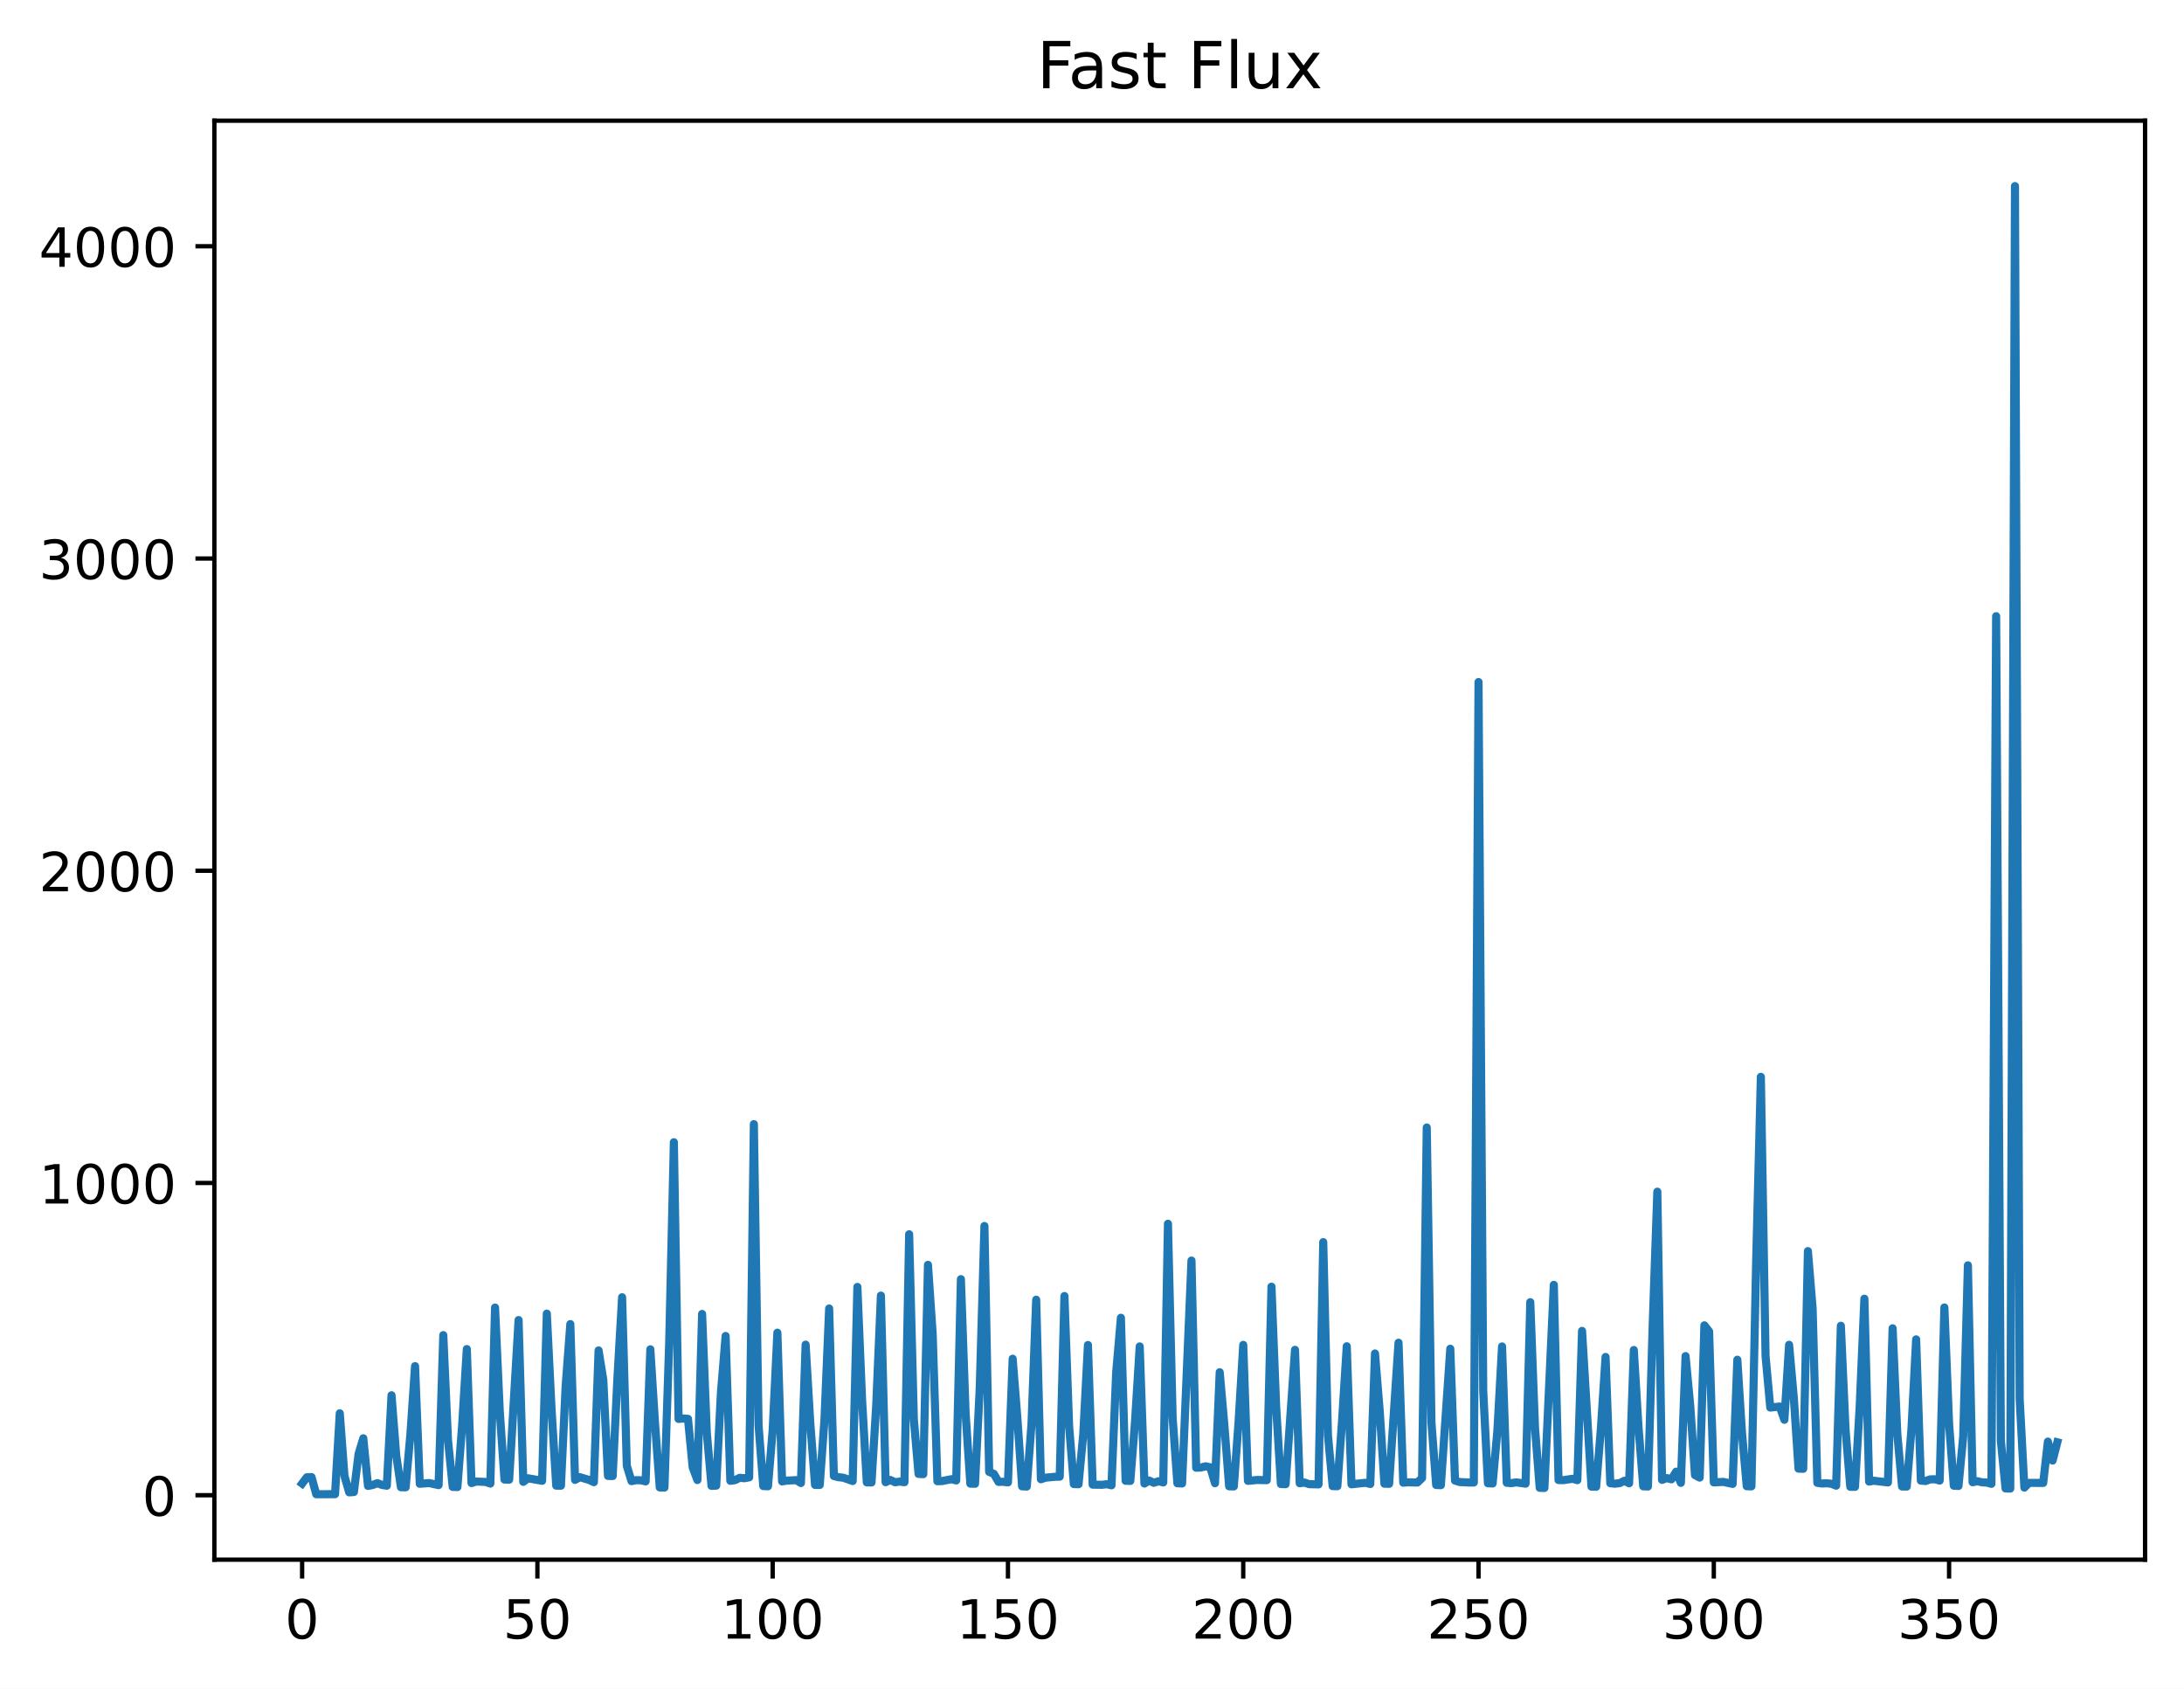
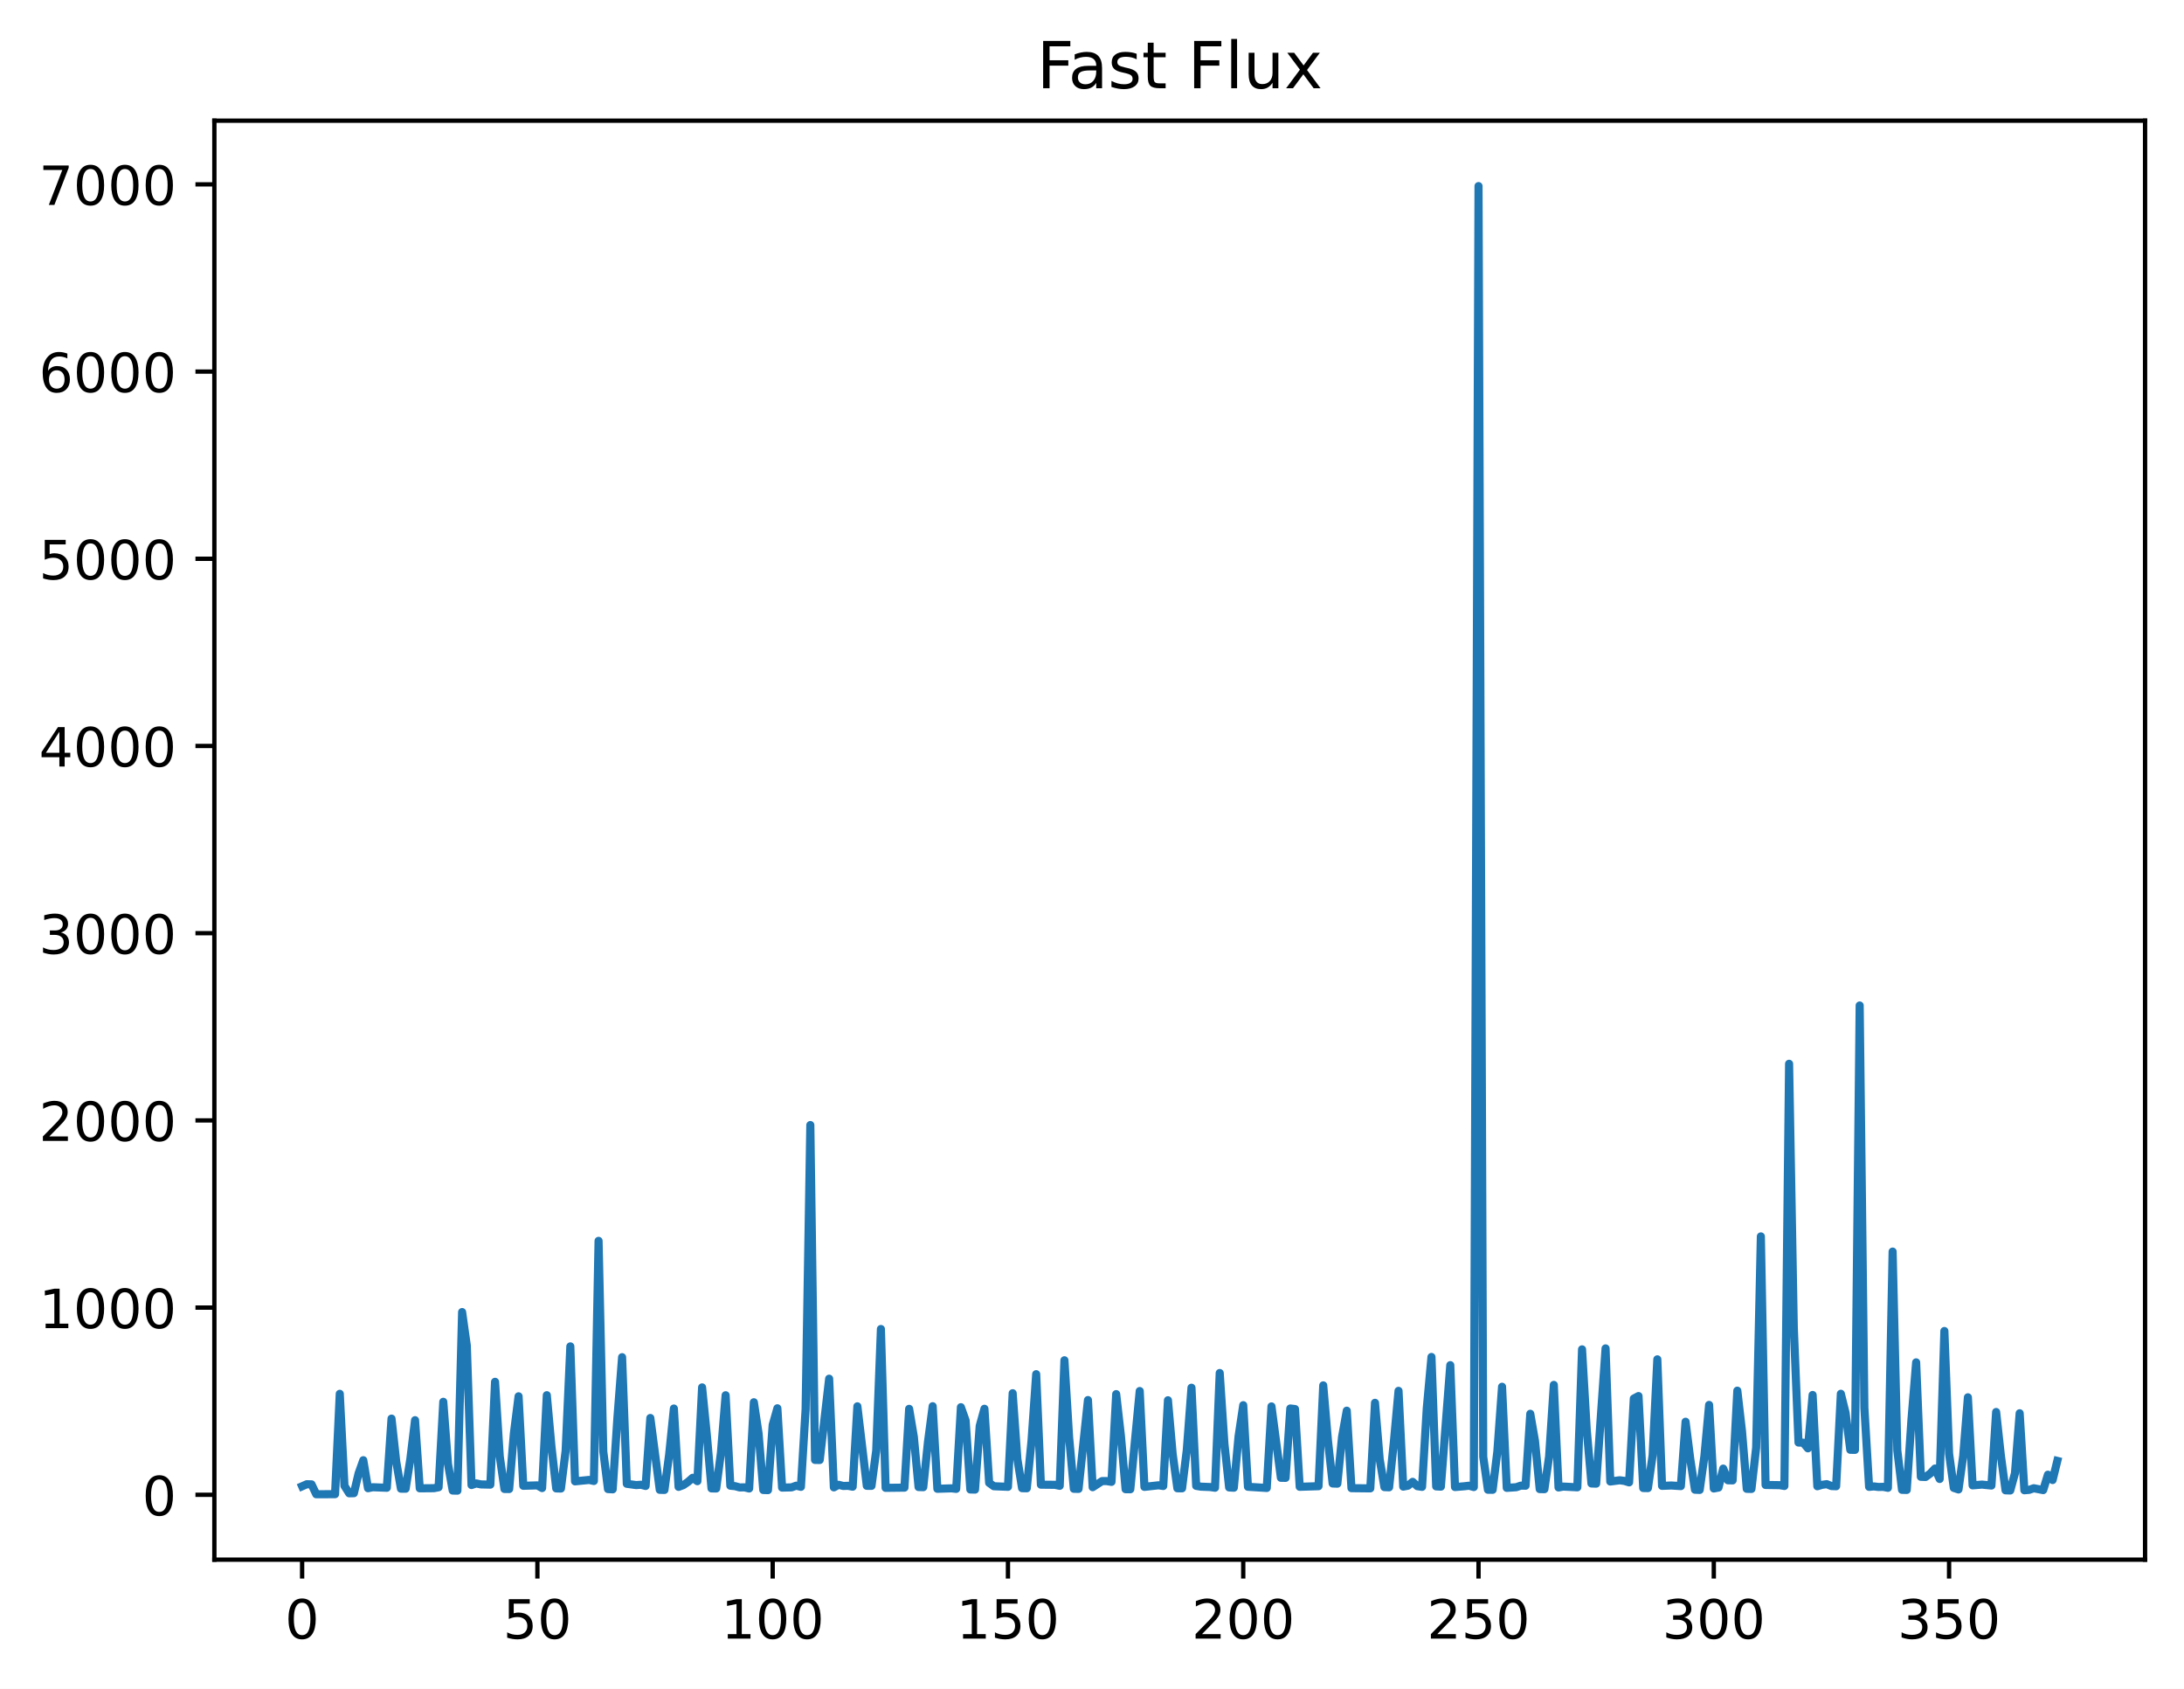
<svg xmlns="http://www.w3.org/2000/svg" xmlns:xlink="http://www.w3.org/1999/xlink" width="403.97pt" height="312.308pt" viewBox="0 0 403.97 312.308" version="1.1">
  <defs>
    <style type="text/css">*{stroke-linejoin: round; stroke-linecap: butt}</style>
  </defs>
  <g id="figure_1">
    <g id="patch_1">
      <path d="M 0 312.308  L 403.97 312.308  L 403.97 0  L 0 0  z " style="fill: #ffffff" />
    </g>
    <g id="axes_1">
      <g id="patch_2">
        <path d="M 39.65 288.43  L 396.77 288.43  L 396.77 22.318  L 39.65 22.318  z " style="fill: #ffffff" />
      </g>
      <g id="matplotlib.axis_1">
        <g id="xtick_1">
          <g id="line2d_1">
            <defs>
-               <path id="m4fea2260e2" d="M 0 0  L 0 3.5  " style="stroke: #000000; stroke-width: 0.8" />
+               <path id="mf1d2a4a526" d="M 0 0  L 0 3.5  " style="stroke: #000000; stroke-width: 0.8" />
            </defs>
            <g>
-               <use xlink:href="#m4fea2260e2" x="55.883" y="288.43" style="stroke: #000000; stroke-width: 0.8" />
+               <use xlink:href="#mf1d2a4a526" x="55.883" y="288.43" style="stroke: #000000; stroke-width: 0.8" />
            </g>
          </g>
          <g id="text_1">
            <g transform="translate(52.70148 303.0286) scale(0.1 -0.1)">
              <defs>
                <path id="DejaVuSans-30" d="M 2034 4250  Q 1547 4250 1301 3770  Q 1056 3291 1056 2328  Q 1056 1369 1301 889  Q 1547 409 2034 409  Q 2525 409 2770 889  Q 3016 1369 3016 2328  Q 3016 3291 2770 3770  Q 2525 4250 2034 4250  z M 2034 4750  Q 2819 4750 3233 4129  Q 3647 3509 3647 2328  Q 3647 1150 3233 529  Q 2819 -91 2034 -91  Q 1250 -91 836 529  Q 422 1150 422 2328  Q 422 3509 836 4129  Q 1250 4750 2034 4750  z " transform="scale(0.015625)" />
              </defs>
              <use xlink:href="#DejaVuSans-30" />
            </g>
          </g>
        </g>
        <g id="xtick_2">
          <g id="line2d_2">
            <g>
-               <use xlink:href="#m4fea2260e2" x="99.402" y="288.43" style="stroke: #000000; stroke-width: 0.8" />
+               <use xlink:href="#mf1d2a4a526" x="99.402" y="288.43" style="stroke: #000000; stroke-width: 0.8" />
            </g>
          </g>
          <g id="text_2">
            <g transform="translate(93.0396 303.0286) scale(0.1 -0.1)">
              <defs>
                <path id="DejaVuSans-35" d="M 691 4666  L 3169 4666  L 3169 4134  L 1269 4134  L 1269 2991  Q 1406 3038 1543 3061  Q 1681 3084 1819 3084  Q 2600 3084 3056 2656  Q 3513 2228 3513 1497  Q 3513 744 3044 326  Q 2575 -91 1722 -91  Q 1428 -91 1123 -41  Q 819 9 494 109  L 494 744  Q 775 591 1075 516  Q 1375 441 1709 441  Q 2250 441 2565 725  Q 2881 1009 2881 1497  Q 2881 1984 2565 2268  Q 2250 2553 1709 2553  Q 1456 2553 1204 2497  Q 953 2441 691 2322  L 691 4666  z " transform="scale(0.015625)" />
              </defs>
              <use xlink:href="#DejaVuSans-35" />
              <use xlink:href="#DejaVuSans-30" x="63.623" />
            </g>
          </g>
        </g>
        <g id="xtick_3">
          <g id="line2d_3">
            <g>
-               <use xlink:href="#m4fea2260e2" x="142.921" y="288.43" style="stroke: #000000; stroke-width: 0.8" />
+               <use xlink:href="#mf1d2a4a526" x="142.921" y="288.43" style="stroke: #000000; stroke-width: 0.8" />
            </g>
          </g>
          <g id="text_3">
            <g transform="translate(133.3777 303.0286) scale(0.1 -0.1)">
              <defs>
                <path id="DejaVuSans-31" d="M 794 531  L 1825 531  L 1825 4091  L 703 3866  L 703 4441  L 1819 4666  L 2450 4666  L 2450 531  L 3481 531  L 3481 0  L 794 0  L 794 531  z " transform="scale(0.015625)" />
              </defs>
              <use xlink:href="#DejaVuSans-31" />
              <use xlink:href="#DejaVuSans-30" x="63.623" />
              <use xlink:href="#DejaVuSans-30" x="127.246" />
            </g>
          </g>
        </g>
        <g id="xtick_4">
          <g id="line2d_4">
            <g>
-               <use xlink:href="#m4fea2260e2" x="186.441" y="288.43" style="stroke: #000000; stroke-width: 0.8" />
+               <use xlink:href="#mf1d2a4a526" x="186.441" y="288.43" style="stroke: #000000; stroke-width: 0.8" />
            </g>
          </g>
          <g id="text_4">
            <g transform="translate(176.8971 303.0286) scale(0.1 -0.1)">
              <use xlink:href="#DejaVuSans-31" />
              <use xlink:href="#DejaVuSans-35" x="63.623" />
              <use xlink:href="#DejaVuSans-30" x="127.246" />
            </g>
          </g>
        </g>
        <g id="xtick_5">
          <g id="line2d_5">
            <g>
-               <use xlink:href="#m4fea2260e2" x="229.96" y="288.43" style="stroke: #000000; stroke-width: 0.8" />
+               <use xlink:href="#mf1d2a4a526" x="229.96" y="288.43" style="stroke: #000000; stroke-width: 0.8" />
            </g>
          </g>
          <g id="text_5">
            <g transform="translate(220.4165 303.0286) scale(0.1 -0.1)">
              <defs>
                <path id="DejaVuSans-32" d="M 1228 531  L 3431 531  L 3431 0  L 469 0  L 469 531  Q 828 903 1448 1529  Q 2069 2156 2228 2338  Q 2531 2678 2651 2914  Q 2772 3150 2772 3378  Q 2772 3750 2511 3984  Q 2250 4219 1831 4219  Q 1534 4219 1204 4116  Q 875 4013 500 3803  L 500 4441  Q 881 4594 1212 4672  Q 1544 4750 1819 4750  Q 2544 4750 2975 4387  Q 3406 4025 3406 3419  Q 3406 3131 3298 2873  Q 3191 2616 2906 2266  Q 2828 2175 2409 1742  Q 1991 1309 1228 531  z " transform="scale(0.015625)" />
              </defs>
              <use xlink:href="#DejaVuSans-32" />
              <use xlink:href="#DejaVuSans-30" x="63.623" />
              <use xlink:href="#DejaVuSans-30" x="127.246" />
            </g>
          </g>
        </g>
        <g id="xtick_6">
          <g id="line2d_6">
            <g>
-               <use xlink:href="#m4fea2260e2" x="273.48" y="288.43" style="stroke: #000000; stroke-width: 0.8" />
+               <use xlink:href="#mf1d2a4a526" x="273.48" y="288.43" style="stroke: #000000; stroke-width: 0.8" />
            </g>
          </g>
          <g id="text_6">
            <g transform="translate(263.9359 303.0286) scale(0.1 -0.1)">
              <use xlink:href="#DejaVuSans-32" />
              <use xlink:href="#DejaVuSans-35" x="63.623" />
              <use xlink:href="#DejaVuSans-30" x="127.246" />
            </g>
          </g>
        </g>
        <g id="xtick_7">
          <g id="line2d_7">
            <g>
-               <use xlink:href="#m4fea2260e2" x="316.999" y="288.43" style="stroke: #000000; stroke-width: 0.8" />
+               <use xlink:href="#mf1d2a4a526" x="316.999" y="288.43" style="stroke: #000000; stroke-width: 0.8" />
            </g>
          </g>
          <g id="text_7">
            <g transform="translate(307.4552 303.0286) scale(0.1 -0.1)">
              <defs>
                <path id="DejaVuSans-33" d="M 2597 2516  Q 3050 2419 3304 2112  Q 3559 1806 3559 1356  Q 3559 666 3084 287  Q 2609 -91 1734 -91  Q 1441 -91 1130 -33  Q 819 25 488 141  L 488 750  Q 750 597 1062 519  Q 1375 441 1716 441  Q 2309 441 2620 675  Q 2931 909 2931 1356  Q 2931 1769 2642 2001  Q 2353 2234 1838 2234  L 1294 2234  L 1294 2753  L 1863 2753  Q 2328 2753 2575 2939  Q 2822 3125 2822 3475  Q 2822 3834 2567 4026  Q 2313 4219 1838 4219  Q 1578 4219 1281 4162  Q 984 4106 628 3988  L 628 4550  Q 988 4650 1302 4700  Q 1616 4750 1894 4750  Q 2613 4750 3031 4423  Q 3450 4097 3450 3541  Q 3450 3153 3228 2886  Q 3006 2619 2597 2516  z " transform="scale(0.015625)" />
              </defs>
              <use xlink:href="#DejaVuSans-33" />
              <use xlink:href="#DejaVuSans-30" x="63.623" />
              <use xlink:href="#DejaVuSans-30" x="127.246" />
            </g>
          </g>
        </g>
        <g id="xtick_8">
          <g id="line2d_8">
            <g>
-               <use xlink:href="#m4fea2260e2" x="360.518" y="288.43" style="stroke: #000000; stroke-width: 0.8" />
+               <use xlink:href="#mf1d2a4a526" x="360.518" y="288.43" style="stroke: #000000; stroke-width: 0.8" />
            </g>
          </g>
          <g id="text_8">
            <g transform="translate(350.9746 303.0286) scale(0.1 -0.1)">
              <use xlink:href="#DejaVuSans-33" />
              <use xlink:href="#DejaVuSans-35" x="63.623" />
              <use xlink:href="#DejaVuSans-30" x="127.246" />
            </g>
          </g>
        </g>
      </g>
      <g id="matplotlib.axis_2">
        <g id="ytick_1">
          <g id="line2d_9">
            <defs>
-               <path id="m0631830328" d="M 0 0  L -3.5 0  " style="stroke: #000000; stroke-width: 0.8" />
+               <path id="ma9f2d079c3" d="M 0 0  L -3.5 0  " style="stroke: #000000; stroke-width: 0.8" />
            </defs>
            <g>
-               <use xlink:href="#m0631830328" x="39.65" y="276.516" style="stroke: #000000; stroke-width: 0.8" />
+               <use xlink:href="#ma9f2d079c3" x="39.65" y="276.437" style="stroke: #000000; stroke-width: 0.8" />
            </g>
          </g>
          <g id="text_9">
-             <g transform="translate(26.2875 280.3149) scale(0.1 -0.1)">
+             <g transform="translate(26.2875 280.2367) scale(0.1 -0.1)">
              <use xlink:href="#DejaVuSans-30" />
            </g>
          </g>
        </g>
        <g id="ytick_2">
          <g id="line2d_10">
            <g>
-               <use xlink:href="#m0631830328" x="39.65" y="218.772" style="stroke: #000000; stroke-width: 0.8" />
+               <use xlink:href="#ma9f2d079c3" x="39.65" y="241.817" style="stroke: #000000; stroke-width: 0.8" />
            </g>
          </g>
          <g id="text_10">
-             <g transform="translate(7.2 222.5712) scale(0.1 -0.1)">
+             <g transform="translate(7.2 245.6163) scale(0.1 -0.1)">
              <use xlink:href="#DejaVuSans-31" />
              <use xlink:href="#DejaVuSans-30" x="63.623" />
              <use xlink:href="#DejaVuSans-30" x="127.246" />
              <use xlink:href="#DejaVuSans-30" x="190.869" />
            </g>
          </g>
        </g>
        <g id="ytick_3">
          <g id="line2d_11">
            <g>
-               <use xlink:href="#m0631830328" x="39.65" y="161.028" style="stroke: #000000; stroke-width: 0.8" />
+               <use xlink:href="#ma9f2d079c3" x="39.65" y="207.197" style="stroke: #000000; stroke-width: 0.8" />
            </g>
          </g>
          <g id="text_11">
-             <g transform="translate(7.2 164.8274) scale(0.1 -0.1)">
+             <g transform="translate(7.2 210.9958) scale(0.1 -0.1)">
              <use xlink:href="#DejaVuSans-32" />
              <use xlink:href="#DejaVuSans-30" x="63.623" />
              <use xlink:href="#DejaVuSans-30" x="127.246" />
              <use xlink:href="#DejaVuSans-30" x="190.869" />
            </g>
          </g>
        </g>
        <g id="ytick_4">
          <g id="line2d_12">
            <g>
-               <use xlink:href="#m0631830328" x="39.65" y="103.284" style="stroke: #000000; stroke-width: 0.8" />
+               <use xlink:href="#ma9f2d079c3" x="39.65" y="172.576" style="stroke: #000000; stroke-width: 0.8" />
            </g>
          </g>
          <g id="text_12">
-             <g transform="translate(7.2 107.0837) scale(0.1 -0.1)">
+             <g transform="translate(7.2 176.3754) scale(0.1 -0.1)">
              <use xlink:href="#DejaVuSans-33" />
              <use xlink:href="#DejaVuSans-30" x="63.623" />
              <use xlink:href="#DejaVuSans-30" x="127.246" />
              <use xlink:href="#DejaVuSans-30" x="190.869" />
            </g>
          </g>
        </g>
        <g id="ytick_5">
          <g id="line2d_13">
            <g>
-               <use xlink:href="#m0631830328" x="39.65" y="45.541" style="stroke: #000000; stroke-width: 0.8" />
+               <use xlink:href="#ma9f2d079c3" x="39.65" y="137.956" style="stroke: #000000; stroke-width: 0.8" />
            </g>
          </g>
          <g id="text_13">
-             <g transform="translate(7.2 49.33999) scale(0.1 -0.1)">
+             <g transform="translate(7.2 141.755) scale(0.1 -0.1)">
              <defs>
                <path id="DejaVuSans-34" d="M 2419 4116  L 825 1625  L 2419 1625  L 2419 4116  z M 2253 4666  L 3047 4666  L 3047 1625  L 3713 1625  L 3713 1100  L 3047 1100  L 3047 0  L 2419 0  L 2419 1100  L 313 1100  L 313 1709  L 2253 4666  z " transform="scale(0.015625)" />
              </defs>
              <use xlink:href="#DejaVuSans-34" />
              <use xlink:href="#DejaVuSans-30" x="63.623" />
              <use xlink:href="#DejaVuSans-30" x="127.246" />
              <use xlink:href="#DejaVuSans-30" x="190.869" />
            </g>
          </g>
        </g>
-       </g>
-       <g id="line2d_14">
-         <path d="M 55.883 274.355  L 56.753 273.197  L 57.624 273.162  L 58.494 276.334  L 61.975 276.319  L 62.846 261.366  L 63.716 272.96  L 64.587 275.982  L 65.457 275.925  L 66.327 268.871  L 67.198 265.983  L 68.068 274.794  L 68.939 274.62  L 69.809 274.28  L 70.679 274.617  L 71.55 274.752  L 72.42 258.029  L 73.29 269.157  L 74.161 275.034  L 75.031 275.049  L 75.902 265.34  L 76.772 252.644  L 77.642 274.398  L 79.383 274.265  L 81.124 274.646  L 81.994 246.907  L 82.865 266.326  L 83.735 274.974  L 84.606 275.003  L 85.476 263.699  L 86.346 249.483  L 87.217 274.268  L 88.087 273.981  L 89.828 274.06  L 90.698 274.362  L 91.569 241.81  L 92.439 260.954  L 93.309 273.608  L 94.18 273.643  L 95.921 244.121  L 96.791 274.038  L 97.661 273.379  L 100.272 273.843  L 101.143 242.931  L 102.013 260.487  L 102.884 274.744  L 103.754 274.752  L 104.624 256.378  L 105.495 244.865  L 106.365 273.677  L 107.236 273.176  L 108.976 273.688  L 109.847 274.102  L 110.717 249.738  L 111.588 255.165  L 112.458 272.945  L 113.328 272.967  L 114.199 254.921  L 115.069 239.903  L 115.939 271.077  L 116.81 273.909  L 117.68 273.727  L 118.551 273.753  L 119.421 273.953  L 120.291 249.533  L 121.162 263.271  L 122.032 275.073  L 122.903 275.089  L 123.773 248.502  L 124.643 211.234  L 125.514 262.403  L 126.384 262.321  L 127.255 262.389  L 128.125 271.36  L 128.995 273.707  L 129.866 242.992  L 130.736 265.003  L 131.606 274.781  L 132.477 274.742  L 133.347 257.574  L 134.218 247.065  L 135.088 273.847  L 135.958 273.725  L 136.829 273.292  L 137.699 273.369  L 138.57 273.208  L 139.44 207.887  L 140.31 263.614  L 141.181 274.823  L 142.051 274.856  L 142.921 264.46  L 143.792 246.458  L 144.662 273.952  L 145.533 273.811  L 147.273 273.723  L 148.144 274.26  L 149.014 248.669  L 149.885 263.302  L 150.755 274.606  L 151.625 274.614  L 152.496 262.602  L 153.366 241.983  L 154.237 272.96  L 155.107 273.183  L 155.977 273.275  L 157.718 273.889  L 158.588 237.993  L 159.459 258.87  L 160.329 274.141  L 161.2 274.157  L 162.07 259.942  L 162.94 239.598  L 163.811 274.102  L 164.681 273.692  L 165.552 274.112  L 166.422 273.987  L 167.292 274.105  L 168.163 228.257  L 169.033 262.535  L 169.903 272.568  L 170.774 272.619  L 171.644 233.911  L 172.515 246.651  L 173.385 273.92  L 174.255 273.894  L 175.996 273.549  L 176.867 273.783  L 177.737 236.557  L 178.607 261.414  L 179.478 274.369  L 180.348 274.397  L 181.219 256.728  L 182.089 226.727  L 182.959 272.197  L 183.83 272.563  L 184.7 274.046  L 185.57 274.036  L 186.441 274.143  L 187.311 251.275  L 188.182 262.262  L 189.052 274.866  L 189.922 274.909  L 190.793 263.363  L 191.663 240.36  L 192.534 273.56  L 193.404 273.266  L 195.145 273.105  L 196.015 273.082  L 196.886 239.677  L 197.756 263.81  L 198.626 274.454  L 199.497 274.476  L 200.367 265.261  L 201.237 248.736  L 202.108 274.561  L 203.849 274.585  L 204.719 274.476  L 205.589 274.678  L 206.46 253.785  L 207.33 243.701  L 208.201 273.843  L 209.071 273.868  L 209.941 262.949  L 210.812 248.995  L 211.682 274.354  L 212.552 273.799  L 213.423 274.214  L 214.293 273.928  L 215.164 274.147  L 216.034 226.313  L 216.904 262.243  L 217.775 274.305  L 218.645 274.338  L 220.386 233.122  L 221.256 271.429  L 222.127 271.391  L 222.997 271.167  L 223.868 271.353  L 224.738 274.297  L 225.608 253.769  L 226.479 263.671  L 227.349 274.869  L 228.219 274.883  L 229.09 263.025  L 229.96 248.709  L 230.831 273.857  L 232.571 273.69  L 234.312 273.732  L 235.183 237.952  L 236.053 260.241  L 236.923 274.441  L 237.794 274.474  L 239.534 249.626  L 240.405 274.302  L 241.275 274.168  L 242.146 274.468  L 243.886 274.512  L 244.757 229.712  L 245.627 265.399  L 246.498 274.83  L 247.368 274.846  L 248.238 262.75  L 249.109 248.97  L 249.979 274.49  L 252.59 274.212  L 253.461 274.439  L 254.331 250.304  L 255.201 260.911  L 256.072 274.379  L 256.942 274.408  L 258.683 248.311  L 259.553 274.193  L 260.424 274.125  L 262.165 274.169  L 263.035 273.335  L 263.905 208.511  L 264.776 263.149  L 265.646 274.619  L 266.517 274.657  L 268.257 249.429  L 269.128 273.802  L 269.998 274.081  L 271.739 274.163  L 272.609 274.164  L 273.48 126.128  L 274.35 257.262  L 275.22 274.302  L 276.091 274.336  L 276.961 264.681  L 277.832 249  L 278.702 274.212  L 279.572 274.277  L 280.443 274.139  L 282.183 274.375  L 283.054 240.816  L 283.924 264.035  L 284.795 275.145  L 285.665 275.171  L 287.406 237.608  L 288.276 273.706  L 289.147 273.727  L 290.887 273.476  L 291.758 273.727  L 292.628 246.129  L 294.369 274.919  L 295.239 274.945  L 296.11 264.234  L 296.98 250.945  L 297.85 274.298  L 298.721 274.382  L 299.591 274.275  L 300.462 273.839  L 301.332 274.308  L 302.202 249.659  L 303.073 263.949  L 303.943 274.863  L 304.814 274.899  L 305.684 245.398  L 306.554 220.381  L 307.425 273.672  L 308.295 273.344  L 309.165 273.571  L 310.036 272.155  L 310.906 274.232  L 311.777 250.784  L 312.647 260.03  L 313.517 272.791  L 314.388 273.254  L 315.258 245.098  L 316.129 246.22  L 316.999 274.141  L 318.74 274.049  L 320.481 274.421  L 321.351 251.458  L 322.221 265.076  L 323.092 274.848  L 323.962 274.871  L 324.832 233.314  L 325.703 199.139  L 326.573 250.808  L 327.444 260.301  L 329.184 260.117  L 330.055 262.563  L 330.925 248.695  L 331.796 258.471  L 332.666 271.602  L 333.536 271.623  L 334.407 231.371  L 335.277 241.966  L 336.148 274.22  L 337.018 274.348  L 337.888 274.301  L 338.759 274.4  L 339.629 274.747  L 340.499 245.177  L 341.37 264.41  L 342.24 274.954  L 343.111 274.966  L 343.981 260.176  L 344.851 240.176  L 345.722 273.986  L 346.592 273.833  L 349.203 274.15  L 350.074 245.645  L 350.944 265.197  L 351.814 274.894  L 352.685 274.913  L 353.555 264.352  L 354.426 247.693  L 355.296 273.812  L 356.166 273.885  L 357.037 273.576  L 357.907 273.565  L 358.778 273.805  L 359.648 241.791  L 360.518 263.304  L 361.389 274.752  L 362.259 274.8  L 363.13 265.674  L 364 233.993  L 364.87 274.114  L 365.741 273.917  L 366.611 274.126  L 367.481 274.172  L 368.352 274.404  L 369.222 113.956  L 370.093 266.474  L 370.963 275.26  L 371.833 275.284  L 372.704 34.414  L 373.574 258.724  L 374.445 275.102  L 375.315 274.231  L 377.056 274.237  L 377.926 274.24  L 378.796 266.597  L 379.667 270.103  L 380.537 266.723  L 380.537 266.723  " clip-path="url(#pb87faacc0f)" style="fill: none; stroke: #1f77b4; stroke-width: 1.5; stroke-linecap: square" />
+         <g id="ytick_6">
+           <g id="line2d_14">
+             <g>
+               <use xlink:href="#ma9f2d079c3" x="39.65" y="103.335" style="stroke: #000000; stroke-width: 0.8" />
+             </g>
+           </g>
+           <g id="text_14">
+             <g transform="translate(7.2 107.1346) scale(0.1 -0.1)">
+               <use xlink:href="#DejaVuSans-35" />
+               <use xlink:href="#DejaVuSans-30" x="63.623" />
+               <use xlink:href="#DejaVuSans-30" x="127.246" />
+               <use xlink:href="#DejaVuSans-30" x="190.869" />
+             </g>
+           </g>
+         </g>
+         <g id="ytick_7">
+           <g id="line2d_15">
+             <g>
+               <use xlink:href="#ma9f2d079c3" x="39.65" y="68.715" style="stroke: #000000; stroke-width: 0.8" />
+             </g>
+           </g>
+           <g id="text_15">
+             <g transform="translate(7.2 72.51413) scale(0.1 -0.1)">
+               <defs>
+                 <path id="DejaVuSans-36" d="M 2113 2584  Q 1688 2584 1439 2293  Q 1191 2003 1191 1497  Q 1191 994 1439 701  Q 1688 409 2113 409  Q 2538 409 2786 701  Q 3034 994 3034 1497  Q 3034 2003 2786 2293  Q 2538 2584 2113 2584  z M 3366 4563  L 3366 3988  Q 3128 4100 2886 4159  Q 2644 4219 2406 4219  Q 1781 4219 1451 3797  Q 1122 3375 1075 2522  Q 1259 2794 1537 2939  Q 1816 3084 2150 3084  Q 2853 3084 3261 2657  Q 3669 2231 3669 1497  Q 3669 778 3244 343  Q 2819 -91 2113 -91  Q 1303 -91 875 529  Q 447 1150 447 2328  Q 447 3434 972 4092  Q 1497 4750 2381 4750  Q 2619 4750 2861 4703  Q 3103 4656 3366 4563  z " transform="scale(0.015625)" />
+               </defs>
+               <use xlink:href="#DejaVuSans-36" />
+               <use xlink:href="#DejaVuSans-30" x="63.623" />
+               <use xlink:href="#DejaVuSans-30" x="127.246" />
+               <use xlink:href="#DejaVuSans-30" x="190.869" />
+             </g>
+           </g>
+         </g>
+         <g id="ytick_8">
+           <g id="line2d_16">
+             <g>
+               <use xlink:href="#ma9f2d079c3" x="39.65" y="34.094" style="stroke: #000000; stroke-width: 0.8" />
+             </g>
+           </g>
+           <g id="text_16">
+             <g transform="translate(7.2 37.89371) scale(0.1 -0.1)">
+               <defs>
+                 <path id="DejaVuSans-37" d="M 525 4666  L 3525 4666  L 3525 4397  L 1831 0  L 1172 0  L 2766 4134  L 525 4134  L 525 4666  z " transform="scale(0.015625)" />
+               </defs>
+               <use xlink:href="#DejaVuSans-37" />
+               <use xlink:href="#DejaVuSans-30" x="63.623" />
+               <use xlink:href="#DejaVuSans-30" x="127.246" />
+               <use xlink:href="#DejaVuSans-30" x="190.869" />
+             </g>
+           </g>
+         </g>
+       </g>
+       <g id="line2d_17">
+         <path d="M 55.883 274.864  L 56.753 274.479  L 57.624 274.505  L 58.494 276.334  L 61.975 276.32  L 62.846 257.761  L 63.716 274.783  L 64.587 276.156  L 65.457 276.139  L 66.327 272.481  L 67.198 270.041  L 68.068 275.218  L 68.939 275.035  L 71.55 275.134  L 72.42 262.348  L 73.29 270.306  L 74.161 275.301  L 75.031 275.308  L 75.902 269.814  L 76.772 262.639  L 77.642 275.237  L 80.254 275.212  L 81.124 275.043  L 81.994 259.237  L 82.865 270.732  L 83.735 275.649  L 84.606 275.669  L 85.476 242.64  L 86.346 248.849  L 87.217 274.629  L 88.087 274.333  L 88.957 274.513  L 90.698 274.554  L 91.569 255.543  L 92.439 269.346  L 93.309 275.356  L 94.18 275.368  L 95.05 265.102  L 95.921 258.222  L 96.791 274.77  L 99.402 274.692  L 100.272 275.19  L 101.143 258.017  L 102.013 267.616  L 102.884 275.253  L 103.754 275.277  L 104.624 268.31  L 105.495 248.989  L 106.365 273.947  L 108.976 273.685  L 109.847 273.881  L 110.717 229.473  L 111.588 268.425  L 112.458 275.374  L 113.328 275.423  L 114.199 262.241  L 115.069 250.987  L 115.939 274.401  L 117.68 274.638  L 118.551 274.577  L 119.421 274.8  L 120.291 262.233  L 122.032 275.514  L 122.903 275.535  L 123.773 268.986  L 124.643 260.481  L 125.514 274.97  L 126.384 274.647  L 127.255 274.056  L 128.125 273.287  L 128.995 273.915  L 129.866 256.573  L 130.736 265.295  L 131.606 275.253  L 132.477 275.267  L 133.347 268.681  L 134.218 258.025  L 135.088 274.755  L 135.958 274.837  L 136.829 275.074  L 137.699 275.054  L 138.57 275.269  L 139.44 259.32  L 140.31 265.065  L 141.181 275.545  L 142.051 275.571  L 142.921 263.526  L 143.792 260.437  L 144.662 275.103  L 146.403 275.062  L 147.273 274.751  L 148.144 274.963  L 149.014 260.597  L 149.885 208.058  L 150.755 269.984  L 151.625 269.996  L 153.366 254.965  L 154.237 275.061  L 155.107 274.582  L 155.977 274.803  L 156.848 274.773  L 157.718 274.935  L 158.588 260.074  L 160.329 274.773  L 161.2 274.782  L 162.07 268.292  L 162.94 245.776  L 163.811 275.15  L 167.292 275.109  L 168.163 260.54  L 169.033 265.725  L 169.903 274.999  L 170.774 275.025  L 171.644 266.676  L 172.515 260.056  L 173.385 275.323  L 175.996 275.24  L 176.867 275.338  L 177.737 260.236  L 178.607 262.686  L 179.478 275.451  L 180.348 275.474  L 181.219 263.69  L 182.089 260.528  L 182.959 274.227  L 183.83 274.852  L 186.441 274.959  L 187.311 257.652  L 188.182 269.82  L 189.052 275.21  L 189.922 275.228  L 190.793 266.52  L 191.663 254.128  L 192.534 274.561  L 195.145 274.589  L 196.015 274.775  L 196.886 251.559  L 197.756 265.833  L 198.626 275.323  L 199.497 275.343  L 201.237 258.916  L 202.108 275.029  L 203.849 273.902  L 204.719 273.9  L 205.589 274.044  L 206.46 257.816  L 207.33 265.502  L 208.201 275.4  L 209.071 275.411  L 210.812 257.245  L 211.682 274.97  L 214.293 274.677  L 215.164 274.81  L 216.034 258.951  L 216.904 268.875  L 217.775 275.225  L 218.645 275.236  L 219.516 268.179  L 220.386 256.633  L 221.256 274.783  L 222.127 274.93  L 223.868 275.002  L 224.738 275.129  L 225.608 253.91  L 226.479 266.998  L 227.349 275.074  L 228.219 275.123  L 229.09 265.66  L 229.96 259.865  L 230.831 274.951  L 234.312 275.171  L 235.183 260.092  L 236.923 273.289  L 237.794 273.303  L 238.664 260.475  L 239.534 260.576  L 240.405 274.954  L 243.886 274.843  L 244.757 256.201  L 245.627 266.397  L 246.498 274.343  L 247.368 274.377  L 248.238 265.721  L 249.109 260.881  L 249.979 275.209  L 253.461 275.246  L 254.331 259.426  L 255.201 269.881  L 256.072 275.014  L 256.942 275.048  L 257.813 266.727  L 258.683 257.213  L 259.553 274.92  L 260.424 274.752  L 261.294 274.041  L 262.165 274.841  L 263.035 274.967  L 263.905 260.478  L 264.776 250.947  L 265.646 274.878  L 266.517 274.925  L 268.257 252.461  L 269.128 275  L 270.868 274.855  L 271.739 274.751  L 272.609 275.002  L 273.48 34.414  L 274.35 269.408  L 275.22 275.497  L 276.091 275.509  L 276.961 268.441  L 277.832 256.455  L 278.702 275.15  L 280.443 275.036  L 281.313 274.739  L 282.183 274.754  L 283.054 261.455  L 283.924 266.482  L 284.795 275.376  L 285.665 275.395  L 286.535 269.34  L 287.406 256.112  L 288.276 275.078  L 289.147 274.913  L 291.758 275.052  L 292.628 249.54  L 293.499 264.447  L 294.369 274.341  L 295.239 274.371  L 296.98 249.361  L 297.85 273.978  L 299.591 273.749  L 300.462 273.866  L 301.332 274.136  L 302.202 258.642  L 303.073 258.176  L 303.943 275.181  L 304.814 275.197  L 305.684 269.122  L 306.554 251.384  L 307.425 274.781  L 309.165 274.716  L 310.906 274.827  L 311.777 262.926  L 312.647 269.837  L 313.517 275.494  L 314.388 275.531  L 315.258 269.303  L 316.129 259.814  L 316.999 275.265  L 317.869 275.096  L 318.74 271.593  L 319.61 273.749  L 320.481 273.769  L 321.351 257.18  L 322.221 264.722  L 323.092 275.328  L 323.962 275.353  L 324.832 267.733  L 325.703 228.651  L 326.573 274.615  L 329.184 274.652  L 330.055 274.805  L 330.925 196.728  L 331.796 245.506  L 332.666 266.771  L 333.536 266.796  L 334.407 267.84  L 335.277 257.975  L 336.148 274.851  L 337.018 274.59  L 337.888 274.467  L 338.759 274.819  L 339.629 274.851  L 340.499 257.753  L 341.37 261.274  L 342.24 268.109  L 343.111 268.127  L 343.981 185.945  L 344.851 260.333  L 345.722 274.967  L 346.592 274.884  L 347.463 274.99  L 348.333 274.966  L 349.203 275.143  L 350.074 231.457  L 350.944 268.217  L 351.814 275.516  L 352.685 275.535  L 353.555 262.596  L 354.426 251.945  L 355.296 273.109  L 356.166 273.138  L 357.037 272.498  L 357.907 271.579  L 358.778 273.51  L 359.648 246.146  L 360.518 268.825  L 361.389 275.158  L 362.259 275.447  L 363.13 269.243  L 364 258.407  L 364.87 274.686  L 366.611 274.546  L 368.352 274.723  L 369.222 261.125  L 370.093 269.137  L 370.963 275.607  L 371.833 275.635  L 372.704 272.453  L 373.574 261.357  L 374.445 275.595  L 375.315 275.524  L 376.185 275.223  L 377.926 275.566  L 378.796 272.72  L 379.667 273.705  L 380.537 270.166  L 380.537 270.166  " clip-path="url(#p8e15b524db)" style="fill: none; stroke: #1f77b4; stroke-width: 1.5; stroke-linecap: square" />
      </g>
      <g id="patch_3">
        <path d="M 39.65 288.43  L 39.65 22.318  " style="fill: none; stroke: #000000; stroke-width: 0.8; stroke-linejoin: miter; stroke-linecap: square" />
      </g>
      <g id="patch_4">
        <path d="M 396.77 288.43  L 396.77 22.318  " style="fill: none; stroke: #000000; stroke-width: 0.8; stroke-linejoin: miter; stroke-linecap: square" />
      </g>
      <g id="patch_5">
        <path d="M 39.65 288.43  L 396.77 288.43  " style="fill: none; stroke: #000000; stroke-width: 0.8; stroke-linejoin: miter; stroke-linecap: square" />
      </g>
      <g id="patch_6">
        <path d="M 39.65 22.318  L 396.77 22.318  " style="fill: none; stroke: #000000; stroke-width: 0.8; stroke-linejoin: miter; stroke-linecap: square" />
      </g>
-       <g id="text_14">
+       <g id="text_17">
        <g transform="translate(191.7734 16.31812) scale(0.12 -0.12)">
          <defs>
            <path id="DejaVuSans-46" d="M 628 4666  L 3309 4666  L 3309 4134  L 1259 4134  L 1259 2759  L 3109 2759  L 3109 2228  L 1259 2228  L 1259 0  L 628 0  L 628 4666  z " transform="scale(0.015625)" />
            <path id="DejaVuSans-61" d="M 2194 1759  Q 1497 1759 1228 1600  Q 959 1441 959 1056  Q 959 750 1161 570  Q 1363 391 1709 391  Q 2188 391 2477 730  Q 2766 1069 2766 1631  L 2766 1759  L 2194 1759  z M 3341 1997  L 3341 0  L 2766 0  L 2766 531  Q 2569 213 2275 61  Q 1981 -91 1556 -91  Q 1019 -91 701 211  Q 384 513 384 1019  Q 384 1609 779 1909  Q 1175 2209 1959 2209  L 2766 2209  L 2766 2266  Q 2766 2663 2505 2880  Q 2244 3097 1772 3097  Q 1472 3097 1187 3025  Q 903 2953 641 2809  L 641 3341  Q 956 3463 1253 3523  Q 1550 3584 1831 3584  Q 2591 3584 2966 3190  Q 3341 2797 3341 1997  z " transform="scale(0.015625)" />
            <path id="DejaVuSans-73" d="M 2834 3397  L 2834 2853  Q 2591 2978 2328 3040  Q 2066 3103 1784 3103  Q 1356 3103 1142 2972  Q 928 2841 928 2578  Q 928 2378 1081 2264  Q 1234 2150 1697 2047  L 1894 2003  Q 2506 1872 2764 1633  Q 3022 1394 3022 966  Q 3022 478 2636 193  Q 2250 -91 1575 -91  Q 1294 -91 989 -36  Q 684 19 347 128  L 347 722  Q 666 556 975 473  Q 1284 391 1588 391  Q 1994 391 2212 530  Q 2431 669 2431 922  Q 2431 1156 2273 1281  Q 2116 1406 1581 1522  L 1381 1569  Q 847 1681 609 1914  Q 372 2147 372 2553  Q 372 3047 722 3315  Q 1072 3584 1716 3584  Q 2034 3584 2315 3537  Q 2597 3491 2834 3397  z " transform="scale(0.015625)" />
            <path id="DejaVuSans-74" d="M 1172 4494  L 1172 3500  L 2356 3500  L 2356 3053  L 1172 3053  L 1172 1153  Q 1172 725 1289 603  Q 1406 481 1766 481  L 2356 481  L 2356 0  L 1766 0  Q 1100 0 847 248  Q 594 497 594 1153  L 594 3053  L 172 3053  L 172 3500  L 594 3500  L 594 4494  L 1172 4494  z " transform="scale(0.015625)" />
            <path id="DejaVuSans-20" transform="scale(0.015625)" />
            <path id="DejaVuSans-6c" d="M 603 4863  L 1178 4863  L 1178 0  L 603 0  L 603 4863  z " transform="scale(0.015625)" />
            <path id="DejaVuSans-75" d="M 544 1381  L 544 3500  L 1119 3500  L 1119 1403  Q 1119 906 1312 657  Q 1506 409 1894 409  Q 2359 409 2629 706  Q 2900 1003 2900 1516  L 2900 3500  L 3475 3500  L 3475 0  L 2900 0  L 2900 538  Q 2691 219 2414 64  Q 2138 -91 1772 -91  Q 1169 -91 856 284  Q 544 659 544 1381  z M 1991 3584  L 1991 3584  z " transform="scale(0.015625)" />
            <path id="DejaVuSans-78" d="M 3513 3500  L 2247 1797  L 3578 0  L 2900 0  L 1881 1375  L 863 0  L 184 0  L 1544 1831  L 300 3500  L 978 3500  L 1906 2253  L 2834 3500  L 3513 3500  z " transform="scale(0.015625)" />
          </defs>
          <use xlink:href="#DejaVuSans-46" />
          <use xlink:href="#DejaVuSans-61" x="48.395" />
          <use xlink:href="#DejaVuSans-73" x="109.674" />
          <use xlink:href="#DejaVuSans-74" x="161.773" />
          <use xlink:href="#DejaVuSans-20" x="200.982" />
          <use xlink:href="#DejaVuSans-46" x="232.77" />
          <use xlink:href="#DejaVuSans-6c" x="290.289" />
          <use xlink:href="#DejaVuSans-75" x="318.072" />
          <use xlink:href="#DejaVuSans-78" x="381.451" />
        </g>
      </g>
    </g>
  </g>
  <defs>
-     <clipPath id="pb87faacc0f">
+     <clipPath id="p8e15b524db">
      <rect x="39.65" y="22.318" width="357.12" height="266.112" />
    </clipPath>
  </defs>
</svg>
